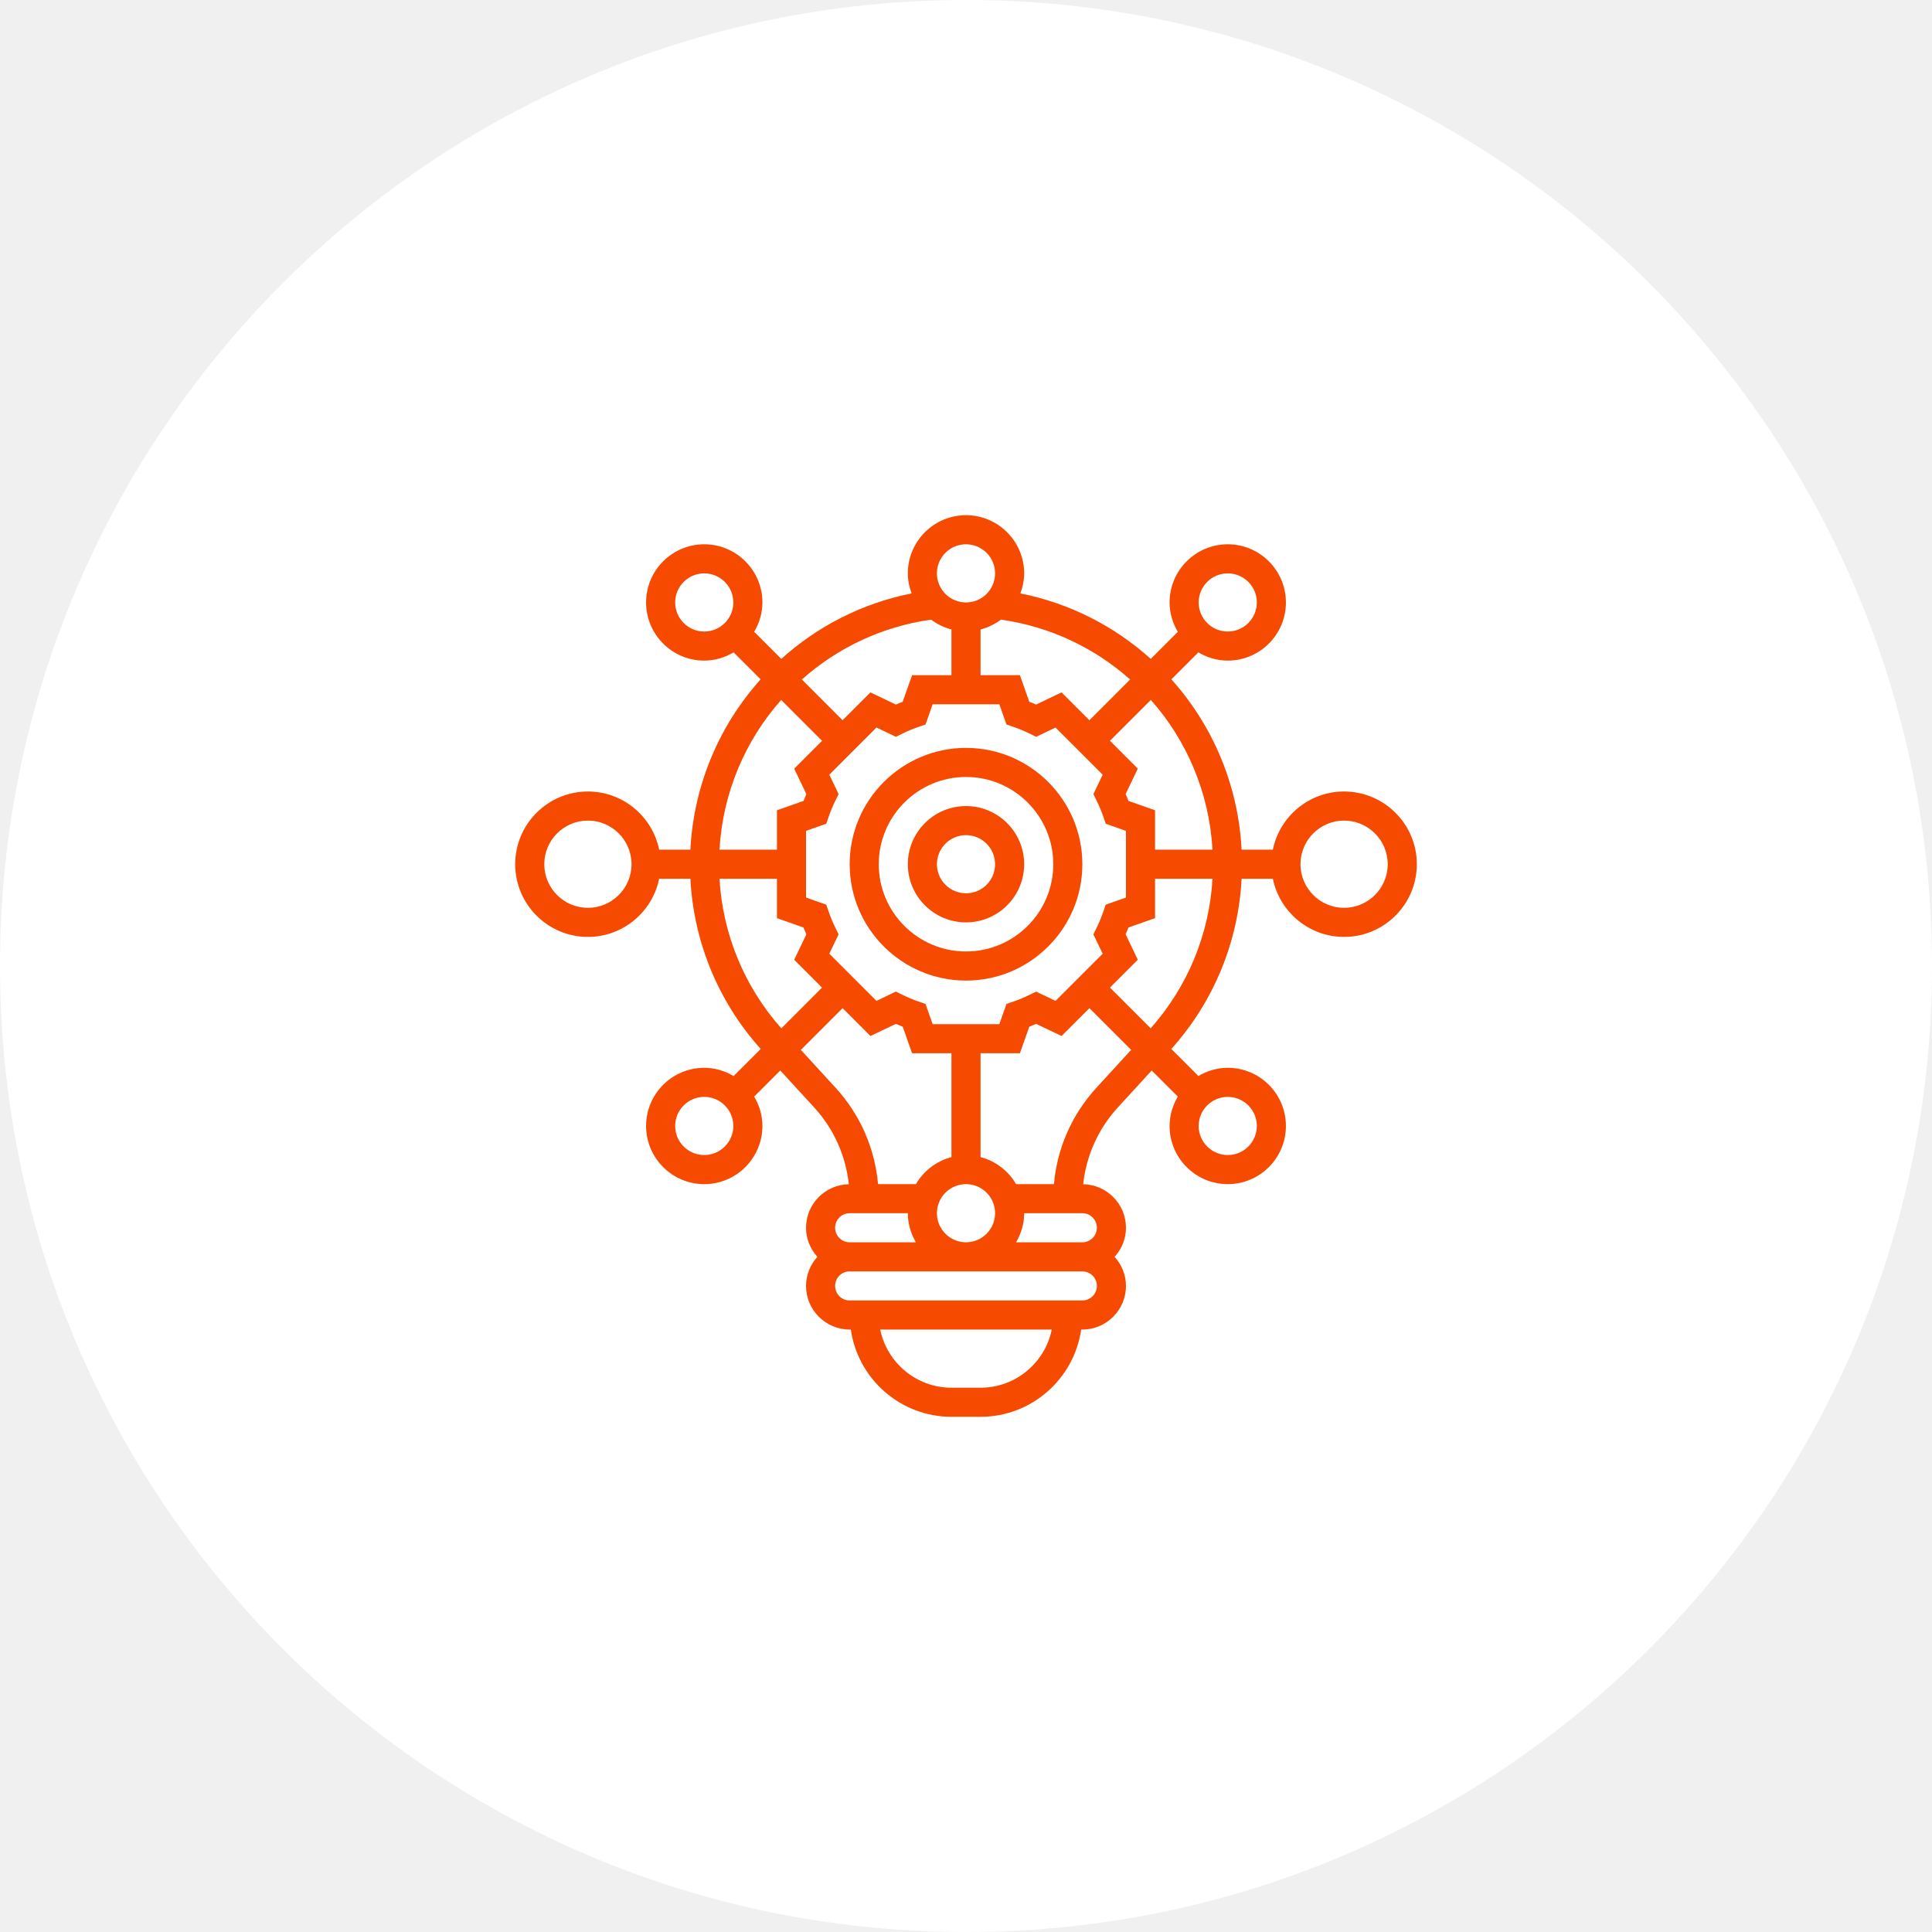
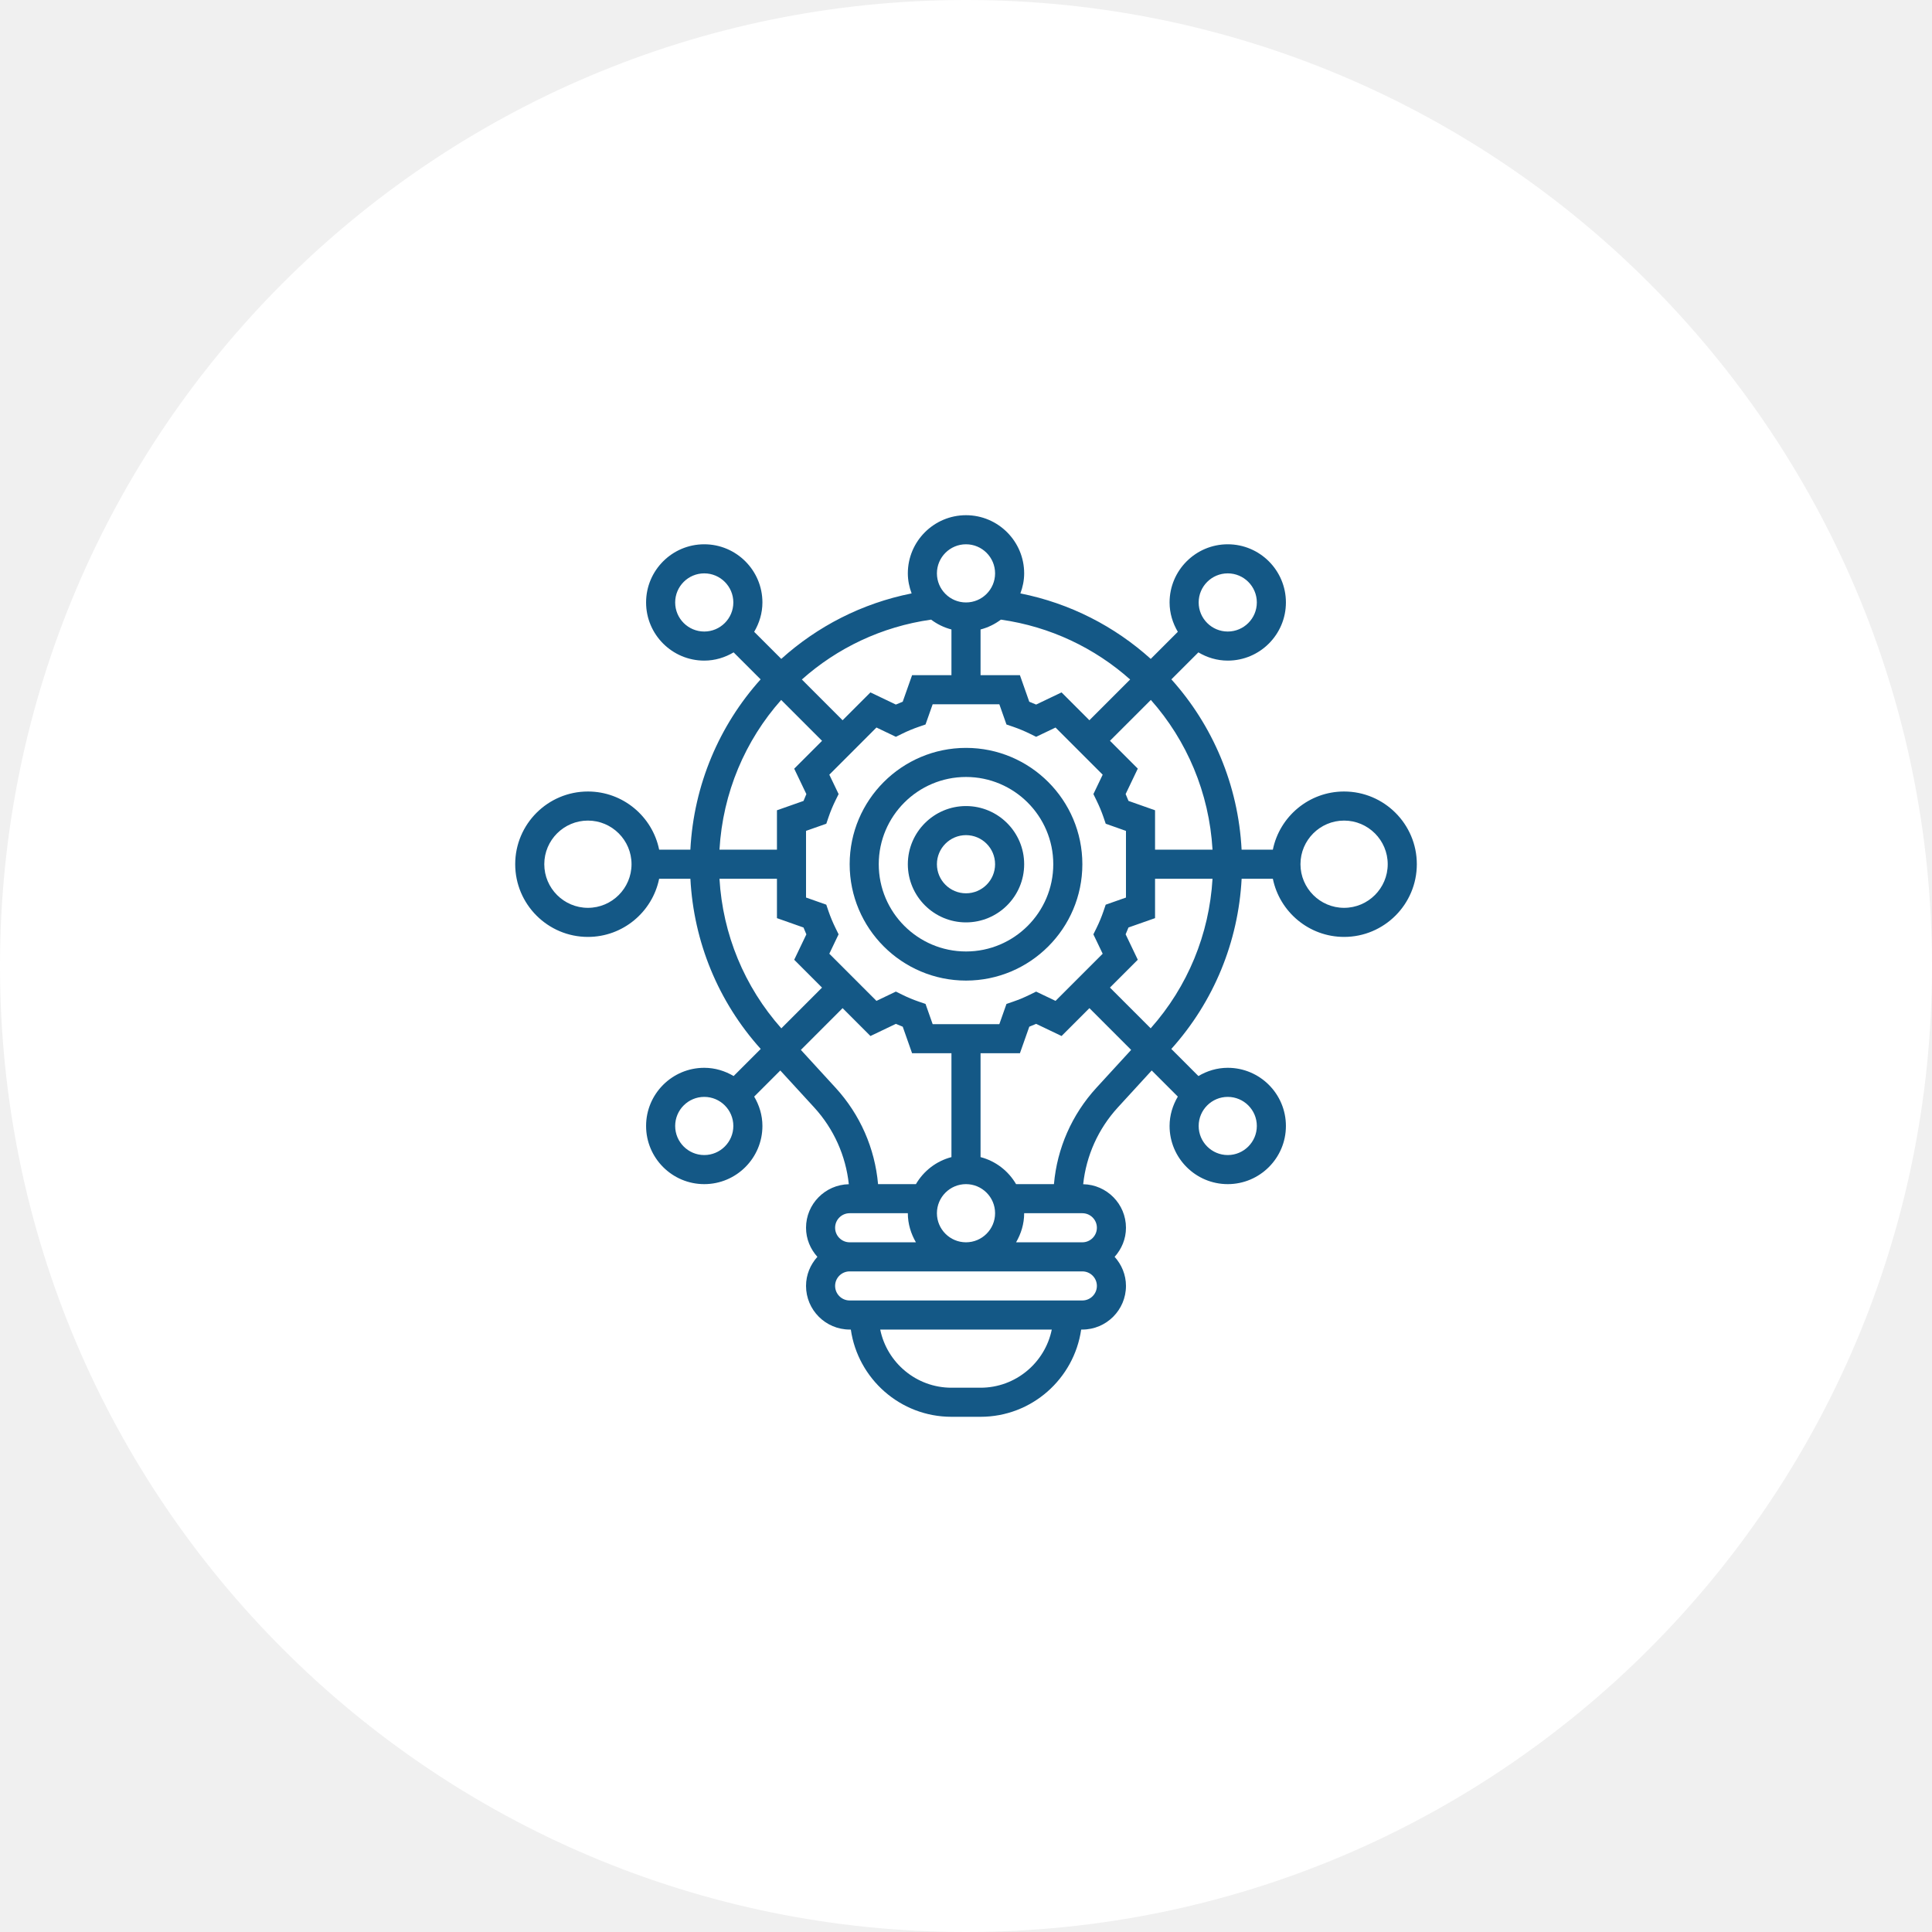
<svg xmlns="http://www.w3.org/2000/svg" width="75" height="75" viewBox="0 0 75 75" fill="none">
  <circle cx="37.5" cy="37.5" r="37.5" fill="white" />
-   <path d="M37.501 29.033C35.01 29.033 32.984 31.059 32.984 33.549C32.984 36.039 35.01 38.066 37.501 38.066C39.991 38.066 42.017 36.039 42.017 33.549C42.017 31.059 39.991 29.033 37.501 29.033ZM37.501 36.936C35.633 36.936 34.113 35.417 34.113 33.549C34.113 31.681 35.633 30.162 37.501 30.162C39.368 30.162 40.888 31.681 40.888 33.549C40.888 35.417 39.368 36.936 37.501 36.936Z" fill="#F64A00" />
-   <path d="M37.5 31.291C36.255 31.291 35.242 32.304 35.242 33.549C35.242 34.794 36.255 35.807 37.5 35.807C38.746 35.807 39.758 34.794 39.758 33.549C39.758 32.304 38.746 31.291 37.5 31.291ZM37.5 34.678C36.878 34.678 36.371 34.172 36.371 33.549C36.371 32.926 36.878 32.42 37.5 32.42C38.123 32.42 38.629 32.926 38.629 33.549C38.629 34.172 38.123 34.678 37.5 34.678Z" fill="#F64A00" />
-   <path d="M52.177 30.726C50.815 30.726 49.674 31.697 49.412 32.984H48.199C48.068 30.461 47.071 28.151 45.473 26.373L46.521 25.325C46.857 25.524 47.243 25.645 47.661 25.645C48.907 25.645 49.919 24.632 49.919 23.387C49.919 22.142 48.907 21.129 47.661 21.129C46.416 21.129 45.403 22.142 45.403 23.387C45.403 23.805 45.525 24.191 45.723 24.527L44.672 25.578C43.276 24.32 41.545 23.421 39.611 23.036C39.702 22.793 39.758 22.532 39.758 22.258C39.758 21.013 38.745 20 37.5 20C36.255 20 35.242 21.013 35.242 22.258C35.242 22.532 35.298 22.793 35.389 23.036C33.455 23.421 31.725 24.32 30.329 25.578L29.277 24.527C29.475 24.191 29.597 23.805 29.597 23.387C29.597 22.142 28.584 21.129 27.339 21.129C26.093 21.129 25.081 22.142 25.081 23.387C25.081 24.632 26.093 25.645 27.339 25.645C27.756 25.645 28.143 25.524 28.479 25.325L29.527 26.373C27.929 28.151 26.932 30.461 26.8 32.983H25.588C25.326 31.697 24.185 30.726 22.823 30.726C21.266 30.726 20 31.992 20 33.548C20 35.105 21.266 36.371 22.823 36.371C24.185 36.371 25.326 35.399 25.588 34.113H26.801C26.929 36.563 27.881 38.887 29.531 40.72L28.479 41.772C28.143 41.573 27.756 41.452 27.339 41.452C26.093 41.452 25.081 42.464 25.081 43.71C25.081 44.955 26.093 45.968 27.339 45.968C28.584 45.968 29.597 44.955 29.597 43.71C29.597 43.292 29.475 42.906 29.277 42.57L30.291 41.556L31.607 42.991C32.367 43.821 32.833 44.864 32.951 45.971C32.033 45.989 31.29 46.739 31.29 47.661C31.29 48.096 31.46 48.49 31.731 48.79C31.46 49.091 31.29 49.484 31.29 49.919C31.29 50.853 32.05 51.613 32.984 51.613H33.029C33.304 53.525 34.949 55 36.935 55H38.065C40.051 55 41.696 53.525 41.971 51.613H42.016C42.95 51.613 43.71 50.853 43.71 49.919C43.71 49.484 43.54 49.091 43.269 48.79C43.54 48.49 43.71 48.096 43.71 47.661C43.71 46.739 42.967 45.989 42.049 45.971C42.167 44.864 42.633 43.822 43.394 42.991L44.709 41.556L45.723 42.57C45.525 42.906 45.403 43.292 45.403 43.71C45.403 44.955 46.416 45.968 47.661 45.968C48.907 45.968 49.919 44.955 49.919 43.71C49.919 42.464 48.907 41.452 47.661 41.452C47.243 41.452 46.857 41.573 46.522 41.772L45.47 40.72C47.119 38.887 48.071 36.563 48.2 34.113H49.412C49.675 35.399 50.815 36.371 52.178 36.371C53.734 36.371 55.001 35.105 55.001 33.548C55.001 31.992 53.734 30.726 52.177 30.726V30.726ZM22.823 35.242C21.889 35.242 21.129 34.482 21.129 33.548C21.129 32.615 21.889 31.855 22.823 31.855C23.756 31.855 24.516 32.615 24.516 33.548C24.516 34.482 23.756 35.242 22.823 35.242ZM47.07 32.984H44.839V31.455L43.808 31.091C43.773 31.002 43.736 30.914 43.697 30.825L44.169 29.838L43.089 28.757L44.676 27.171C46.069 28.741 46.941 30.77 47.07 32.984V32.984ZM42.835 35.379C42.762 35.593 42.672 35.81 42.566 36.026L42.445 36.271L42.806 37.024L40.976 38.854L40.222 38.494L39.976 38.615C39.764 38.719 39.546 38.81 39.329 38.884L39.071 38.973L38.794 39.758H36.206L35.929 38.972L35.67 38.884C35.453 38.809 35.235 38.719 35.023 38.614L34.777 38.493L34.024 38.854L32.194 37.023L32.554 36.27L32.434 36.025C32.328 35.81 32.238 35.593 32.164 35.378L32.076 35.119L31.29 34.842V32.254L32.077 31.977L32.165 31.718C32.238 31.504 32.328 31.286 32.434 31.071L32.555 30.826L32.194 30.073L34.024 28.242L34.778 28.603L35.024 28.482C35.236 28.377 35.454 28.287 35.671 28.213L35.929 28.124L36.206 27.339H38.794L39.071 28.125L39.33 28.213C39.547 28.288 39.765 28.378 39.977 28.482L40.223 28.603L40.976 28.243L42.806 30.073L42.446 30.826L42.566 31.072C42.672 31.287 42.762 31.504 42.836 31.719L42.924 31.977L43.71 32.255V34.843L42.923 35.12L42.835 35.379ZM37.5 48.226C36.877 48.226 36.371 47.719 36.371 47.097C36.371 46.474 36.877 45.968 37.5 45.968C38.123 45.968 38.629 46.474 38.629 47.097C38.629 47.719 38.123 48.226 37.5 48.226ZM47.661 22.258C48.284 22.258 48.79 22.764 48.79 23.387C48.79 24.01 48.284 24.516 47.661 24.516C47.039 24.516 46.532 24.01 46.532 23.387C46.532 22.764 47.039 22.258 47.661 22.258ZM42.29 27.96L41.209 26.879L40.222 27.351C40.135 27.312 40.045 27.276 39.956 27.241L39.593 26.21H38.065V24.436C38.355 24.36 38.621 24.23 38.854 24.054C40.778 24.326 42.502 25.159 43.872 26.378L42.29 27.96ZM37.5 21.129C38.123 21.129 38.629 21.635 38.629 22.258C38.629 22.881 38.123 23.387 37.5 23.387C36.877 23.387 36.371 22.881 36.371 22.258C36.371 21.635 36.877 21.129 37.5 21.129ZM36.146 24.054C36.379 24.23 36.645 24.36 36.935 24.436V26.21H35.407L35.043 27.241C34.954 27.276 34.865 27.312 34.777 27.351L33.79 26.879L32.709 27.96L31.128 26.378C32.498 25.159 34.222 24.326 36.146 24.054V24.054ZM27.339 24.516C26.716 24.516 26.21 24.01 26.21 23.387C26.21 22.764 26.716 22.258 27.339 22.258C27.961 22.258 28.468 22.764 28.468 23.387C28.468 24.01 27.961 24.516 27.339 24.516ZM30.325 27.172L31.912 28.759L30.831 29.84L31.303 30.826C31.264 30.915 31.227 31.003 31.193 31.092L30.161 31.455V32.984H27.93C28.058 30.77 28.931 28.741 30.325 27.172V27.172ZM27.93 34.113H30.161V35.642L31.192 36.006C31.227 36.094 31.264 36.183 31.303 36.272L30.831 37.258L31.911 38.339L30.331 39.92C28.893 38.301 28.056 36.264 27.93 34.113V34.113ZM27.339 44.839C26.716 44.839 26.21 44.332 26.21 43.71C26.21 43.087 26.716 42.581 27.339 42.581C27.961 42.581 28.468 43.087 28.468 43.71C28.468 44.332 27.961 44.839 27.339 44.839ZM31.09 40.757L32.71 39.136L33.791 40.218L34.778 39.746C34.865 39.785 34.955 39.821 35.044 39.856L35.407 40.887H36.935V44.919C36.347 45.072 35.856 45.455 35.556 45.968H34.086C33.963 44.577 33.39 43.267 32.438 42.228L31.09 40.757ZM32.984 47.097H35.242C35.242 47.51 35.362 47.892 35.556 48.226H32.984C32.672 48.226 32.419 47.972 32.419 47.661C32.419 47.35 32.672 47.097 32.984 47.097ZM38.065 53.871H36.935C35.573 53.871 34.432 52.899 34.17 51.613H40.83C40.568 52.899 39.427 53.871 38.065 53.871ZM42.016 50.484H32.984C32.672 50.484 32.419 50.23 32.419 49.919C32.419 49.608 32.672 49.355 32.984 49.355H42.016C42.328 49.355 42.581 49.608 42.581 49.919C42.581 50.23 42.328 50.484 42.016 50.484ZM42.581 47.661C42.581 47.972 42.328 48.226 42.016 48.226H39.444C39.638 47.892 39.758 47.51 39.758 47.097H42.016C42.328 47.097 42.581 47.35 42.581 47.661ZM42.562 42.228C41.61 43.267 41.036 44.577 40.914 45.968H39.444C39.145 45.455 38.653 45.072 38.065 44.919V40.887H39.593L39.957 39.856C40.046 39.821 40.135 39.785 40.223 39.746L41.21 40.218L42.291 39.136L43.911 40.757L42.562 42.228ZM47.661 42.581C48.284 42.581 48.79 43.087 48.79 43.71C48.79 44.332 48.284 44.839 47.661 44.839C47.039 44.839 46.532 44.332 46.532 43.71C46.532 43.087 47.039 42.581 47.661 42.581ZM44.669 39.919L43.088 38.338L44.169 37.257L43.697 36.27C43.736 36.182 43.773 36.093 43.807 36.005L44.839 35.642V34.113H47.07C46.944 36.264 46.107 38.301 44.669 39.919V39.919ZM52.177 35.242C51.244 35.242 50.484 34.482 50.484 33.548C50.484 32.615 51.244 31.855 52.177 31.855C53.111 31.855 53.871 32.615 53.871 33.548C53.871 34.482 53.111 35.242 52.177 35.242Z" fill="#F64A00" />
+   <path d="M37.501 29.033C35.01 29.033 32.984 31.059 32.984 33.549C32.984 36.039 35.01 38.066 37.501 38.066C39.991 38.066 42.017 36.039 42.017 33.549C42.017 31.059 39.991 29.033 37.501 29.033ZM37.501 36.936C35.633 36.936 34.113 35.417 34.113 33.549C34.113 31.681 35.633 30.162 37.501 30.162C39.368 30.162 40.888 31.681 40.888 33.549C40.888 35.417 39.368 36.936 37.501 36.936Z" fill="#145886" />
+   <path d="M37.5 31.291C36.255 31.291 35.242 32.304 35.242 33.549C35.242 34.794 36.255 35.807 37.5 35.807C38.746 35.807 39.758 34.794 39.758 33.549C39.758 32.304 38.746 31.291 37.5 31.291ZM37.5 34.678C36.878 34.678 36.371 34.172 36.371 33.549C36.371 32.926 36.878 32.42 37.5 32.42C38.123 32.42 38.629 32.926 38.629 33.549C38.629 34.172 38.123 34.678 37.5 34.678Z" fill="#145886" />
+   <path d="M52.177 30.726C50.815 30.726 49.674 31.697 49.412 32.984H48.199C48.068 30.461 47.071 28.151 45.473 26.373L46.521 25.325C46.857 25.524 47.243 25.645 47.661 25.645C48.907 25.645 49.919 24.632 49.919 23.387C49.919 22.142 48.907 21.129 47.661 21.129C46.416 21.129 45.403 22.142 45.403 23.387C45.403 23.805 45.525 24.191 45.723 24.527L44.672 25.578C43.276 24.32 41.545 23.421 39.611 23.036C39.702 22.793 39.758 22.532 39.758 22.258C39.758 21.013 38.745 20 37.5 20C36.255 20 35.242 21.013 35.242 22.258C35.242 22.532 35.298 22.793 35.389 23.036C33.455 23.421 31.725 24.32 30.329 25.578L29.277 24.527C29.475 24.191 29.597 23.805 29.597 23.387C29.597 22.142 28.584 21.129 27.339 21.129C26.093 21.129 25.081 22.142 25.081 23.387C25.081 24.632 26.093 25.645 27.339 25.645C27.756 25.645 28.143 25.524 28.479 25.325L29.527 26.373C27.929 28.151 26.932 30.461 26.8 32.983H25.588C25.326 31.697 24.185 30.726 22.823 30.726C21.266 30.726 20 31.992 20 33.548C20 35.105 21.266 36.371 22.823 36.371C24.185 36.371 25.326 35.399 25.588 34.113H26.801C26.929 36.563 27.881 38.887 29.531 40.72L28.479 41.772C28.143 41.573 27.756 41.452 27.339 41.452C26.093 41.452 25.081 42.464 25.081 43.71C25.081 44.955 26.093 45.968 27.339 45.968C28.584 45.968 29.597 44.955 29.597 43.71C29.597 43.292 29.475 42.906 29.277 42.57L30.291 41.556L31.607 42.991C32.367 43.821 32.833 44.864 32.951 45.971C32.033 45.989 31.29 46.739 31.29 47.661C31.29 48.096 31.46 48.49 31.731 48.79C31.46 49.091 31.29 49.484 31.29 49.919C31.29 50.853 32.05 51.613 32.984 51.613H33.029C33.304 53.525 34.949 55 36.935 55H38.065C40.051 55 41.696 53.525 41.971 51.613H42.016C42.95 51.613 43.71 50.853 43.71 49.919C43.71 49.484 43.54 49.091 43.269 48.79C43.54 48.49 43.71 48.096 43.71 47.661C43.71 46.739 42.967 45.989 42.049 45.971C42.167 44.864 42.633 43.822 43.394 42.991L44.709 41.556L45.723 42.57C45.525 42.906 45.403 43.292 45.403 43.71C45.403 44.955 46.416 45.968 47.661 45.968C48.907 45.968 49.919 44.955 49.919 43.71C49.919 42.464 48.907 41.452 47.661 41.452C47.243 41.452 46.857 41.573 46.522 41.772L45.47 40.72C47.119 38.887 48.071 36.563 48.2 34.113H49.412C49.675 35.399 50.815 36.371 52.178 36.371C53.734 36.371 55.001 35.105 55.001 33.548C55.001 31.992 53.734 30.726 52.177 30.726V30.726ZM22.823 35.242C21.889 35.242 21.129 34.482 21.129 33.548C21.129 32.615 21.889 31.855 22.823 31.855C23.756 31.855 24.516 32.615 24.516 33.548C24.516 34.482 23.756 35.242 22.823 35.242ZM47.07 32.984H44.839V31.455L43.808 31.091C43.773 31.002 43.736 30.914 43.697 30.825L44.169 29.838L43.089 28.757L44.676 27.171C46.069 28.741 46.941 30.77 47.07 32.984V32.984ZM42.835 35.379C42.762 35.593 42.672 35.81 42.566 36.026L42.445 36.271L42.806 37.024L40.976 38.854L40.222 38.494L39.976 38.615C39.764 38.719 39.546 38.81 39.329 38.884L39.071 38.973L38.794 39.758H36.206L35.929 38.972L35.67 38.884C35.453 38.809 35.235 38.719 35.023 38.614L34.777 38.493L34.024 38.854L32.194 37.023L32.554 36.27L32.434 36.025C32.328 35.81 32.238 35.593 32.164 35.378L32.076 35.119L31.29 34.842V32.254L32.077 31.977L32.165 31.718C32.238 31.504 32.328 31.286 32.434 31.071L32.555 30.826L32.194 30.073L34.024 28.242L34.778 28.603L35.024 28.482C35.236 28.377 35.454 28.287 35.671 28.213L35.929 28.124L36.206 27.339H38.794L39.071 28.125L39.33 28.213C39.547 28.288 39.765 28.378 39.977 28.482L40.223 28.603L40.976 28.243L42.806 30.073L42.446 30.826L42.566 31.072C42.672 31.287 42.762 31.504 42.836 31.719L42.924 31.977L43.71 32.255V34.843L42.923 35.12L42.835 35.379ZM37.5 48.226C36.877 48.226 36.371 47.719 36.371 47.097C36.371 46.474 36.877 45.968 37.5 45.968C38.123 45.968 38.629 46.474 38.629 47.097C38.629 47.719 38.123 48.226 37.5 48.226ZM47.661 22.258C48.284 22.258 48.79 22.764 48.79 23.387C48.79 24.01 48.284 24.516 47.661 24.516C47.039 24.516 46.532 24.01 46.532 23.387C46.532 22.764 47.039 22.258 47.661 22.258ZM42.29 27.96L41.209 26.879L40.222 27.351C40.135 27.312 40.045 27.276 39.956 27.241L39.593 26.21H38.065V24.436C38.355 24.36 38.621 24.23 38.854 24.054C40.778 24.326 42.502 25.159 43.872 26.378L42.29 27.96ZM37.5 21.129C38.123 21.129 38.629 21.635 38.629 22.258C38.629 22.881 38.123 23.387 37.5 23.387C36.877 23.387 36.371 22.881 36.371 22.258C36.371 21.635 36.877 21.129 37.5 21.129ZM36.146 24.054C36.379 24.23 36.645 24.36 36.935 24.436V26.21H35.407L35.043 27.241C34.954 27.276 34.865 27.312 34.777 27.351L33.79 26.879L32.709 27.96L31.128 26.378C32.498 25.159 34.222 24.326 36.146 24.054V24.054ZM27.339 24.516C26.716 24.516 26.21 24.01 26.21 23.387C26.21 22.764 26.716 22.258 27.339 22.258C27.961 22.258 28.468 22.764 28.468 23.387C28.468 24.01 27.961 24.516 27.339 24.516ZM30.325 27.172L31.912 28.759L30.831 29.84L31.303 30.826C31.264 30.915 31.227 31.003 31.193 31.092L30.161 31.455V32.984H27.93C28.058 30.77 28.931 28.741 30.325 27.172V27.172ZM27.93 34.113H30.161V35.642L31.192 36.006C31.227 36.094 31.264 36.183 31.303 36.272L30.831 37.258L31.911 38.339L30.331 39.92C28.893 38.301 28.056 36.264 27.93 34.113V34.113ZM27.339 44.839C26.716 44.839 26.21 44.332 26.21 43.71C26.21 43.087 26.716 42.581 27.339 42.581C27.961 42.581 28.468 43.087 28.468 43.71C28.468 44.332 27.961 44.839 27.339 44.839ZM31.09 40.757L32.71 39.136L33.791 40.218L34.778 39.746C34.865 39.785 34.955 39.821 35.044 39.856L35.407 40.887H36.935V44.919C36.347 45.072 35.856 45.455 35.556 45.968H34.086C33.963 44.577 33.39 43.267 32.438 42.228L31.09 40.757ZM32.984 47.097H35.242C35.242 47.51 35.362 47.892 35.556 48.226H32.984C32.672 48.226 32.419 47.972 32.419 47.661C32.419 47.35 32.672 47.097 32.984 47.097ZM38.065 53.871H36.935C35.573 53.871 34.432 52.899 34.17 51.613H40.83C40.568 52.899 39.427 53.871 38.065 53.871ZM42.016 50.484H32.984C32.672 50.484 32.419 50.23 32.419 49.919C32.419 49.608 32.672 49.355 32.984 49.355H42.016C42.328 49.355 42.581 49.608 42.581 49.919C42.581 50.23 42.328 50.484 42.016 50.484ZM42.581 47.661C42.581 47.972 42.328 48.226 42.016 48.226H39.444C39.638 47.892 39.758 47.51 39.758 47.097H42.016C42.328 47.097 42.581 47.35 42.581 47.661ZM42.562 42.228C41.61 43.267 41.036 44.577 40.914 45.968H39.444C39.145 45.455 38.653 45.072 38.065 44.919V40.887H39.593L39.957 39.856C40.046 39.821 40.135 39.785 40.223 39.746L41.21 40.218L42.291 39.136L43.911 40.757L42.562 42.228ZM47.661 42.581C48.284 42.581 48.79 43.087 48.79 43.71C48.79 44.332 48.284 44.839 47.661 44.839C47.039 44.839 46.532 44.332 46.532 43.71C46.532 43.087 47.039 42.581 47.661 42.581ZM44.669 39.919L43.088 38.338L44.169 37.257L43.697 36.27C43.736 36.182 43.773 36.093 43.807 36.005L44.839 35.642V34.113H47.07C46.944 36.264 46.107 38.301 44.669 39.919V39.919ZM52.177 35.242C51.244 35.242 50.484 34.482 50.484 33.548C50.484 32.615 51.244 31.855 52.177 31.855C53.111 31.855 53.871 32.615 53.871 33.548C53.871 34.482 53.111 35.242 52.177 35.242Z" fill="#145886" />
</svg>
